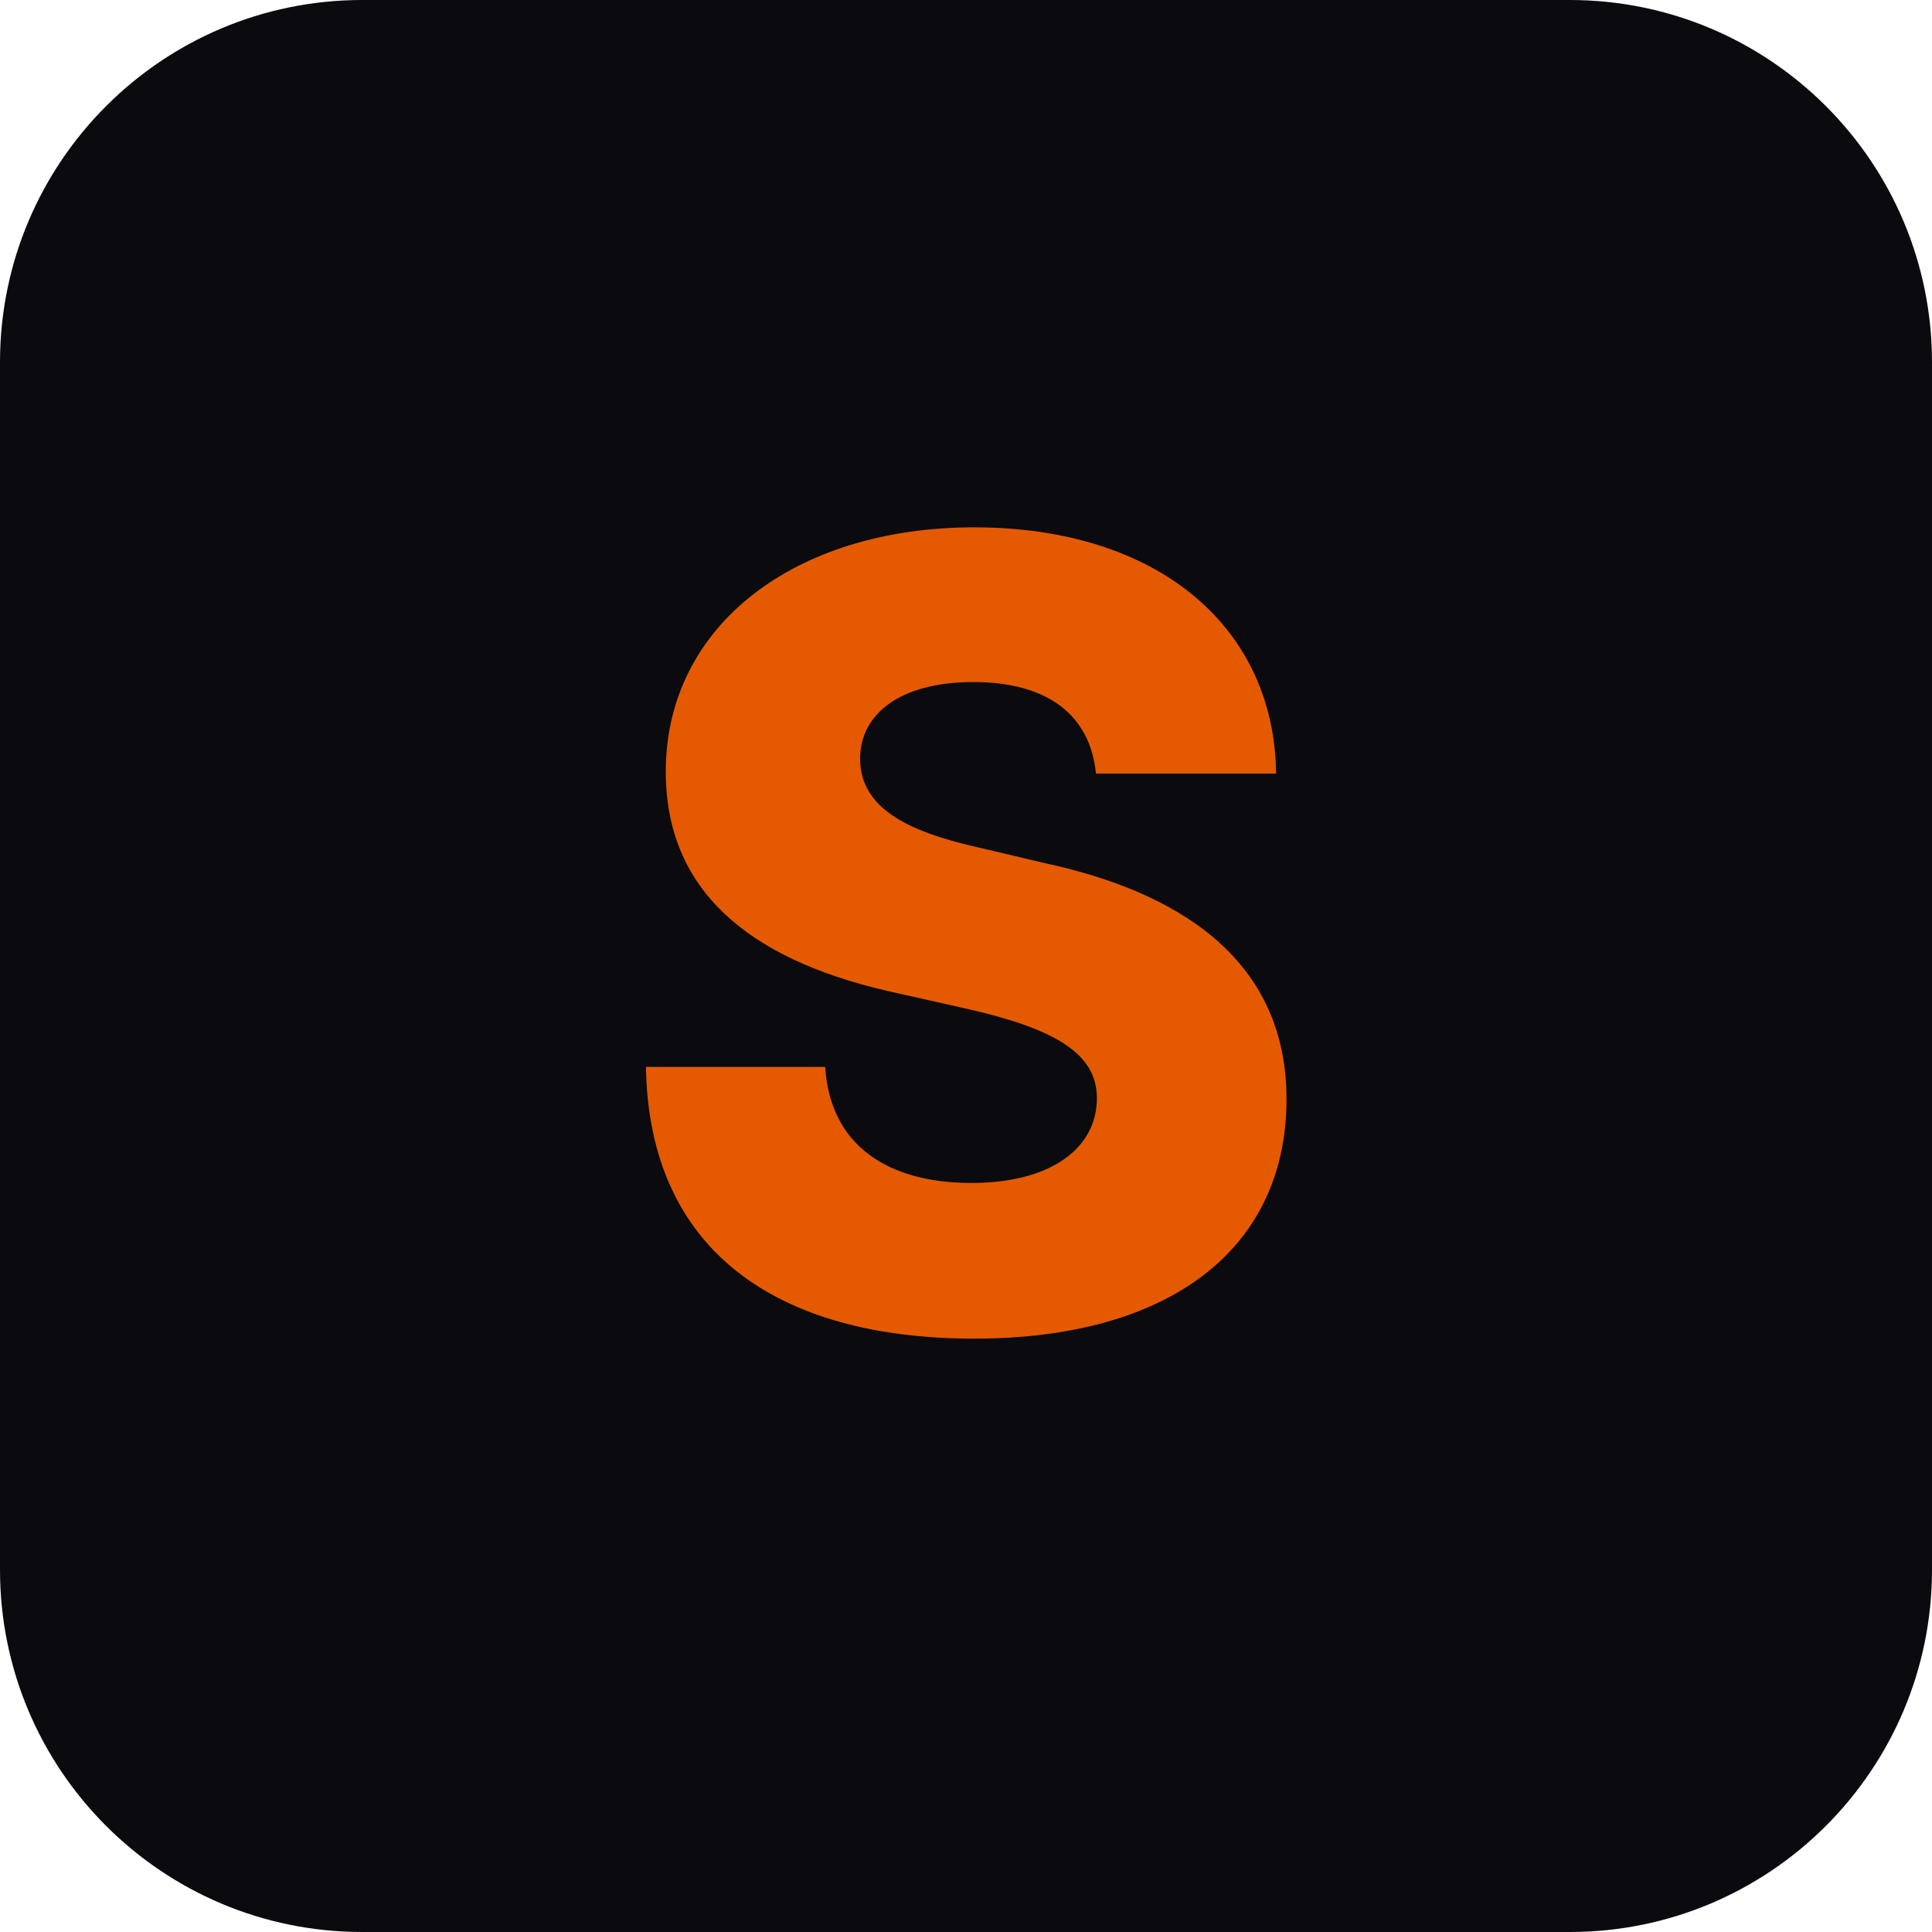
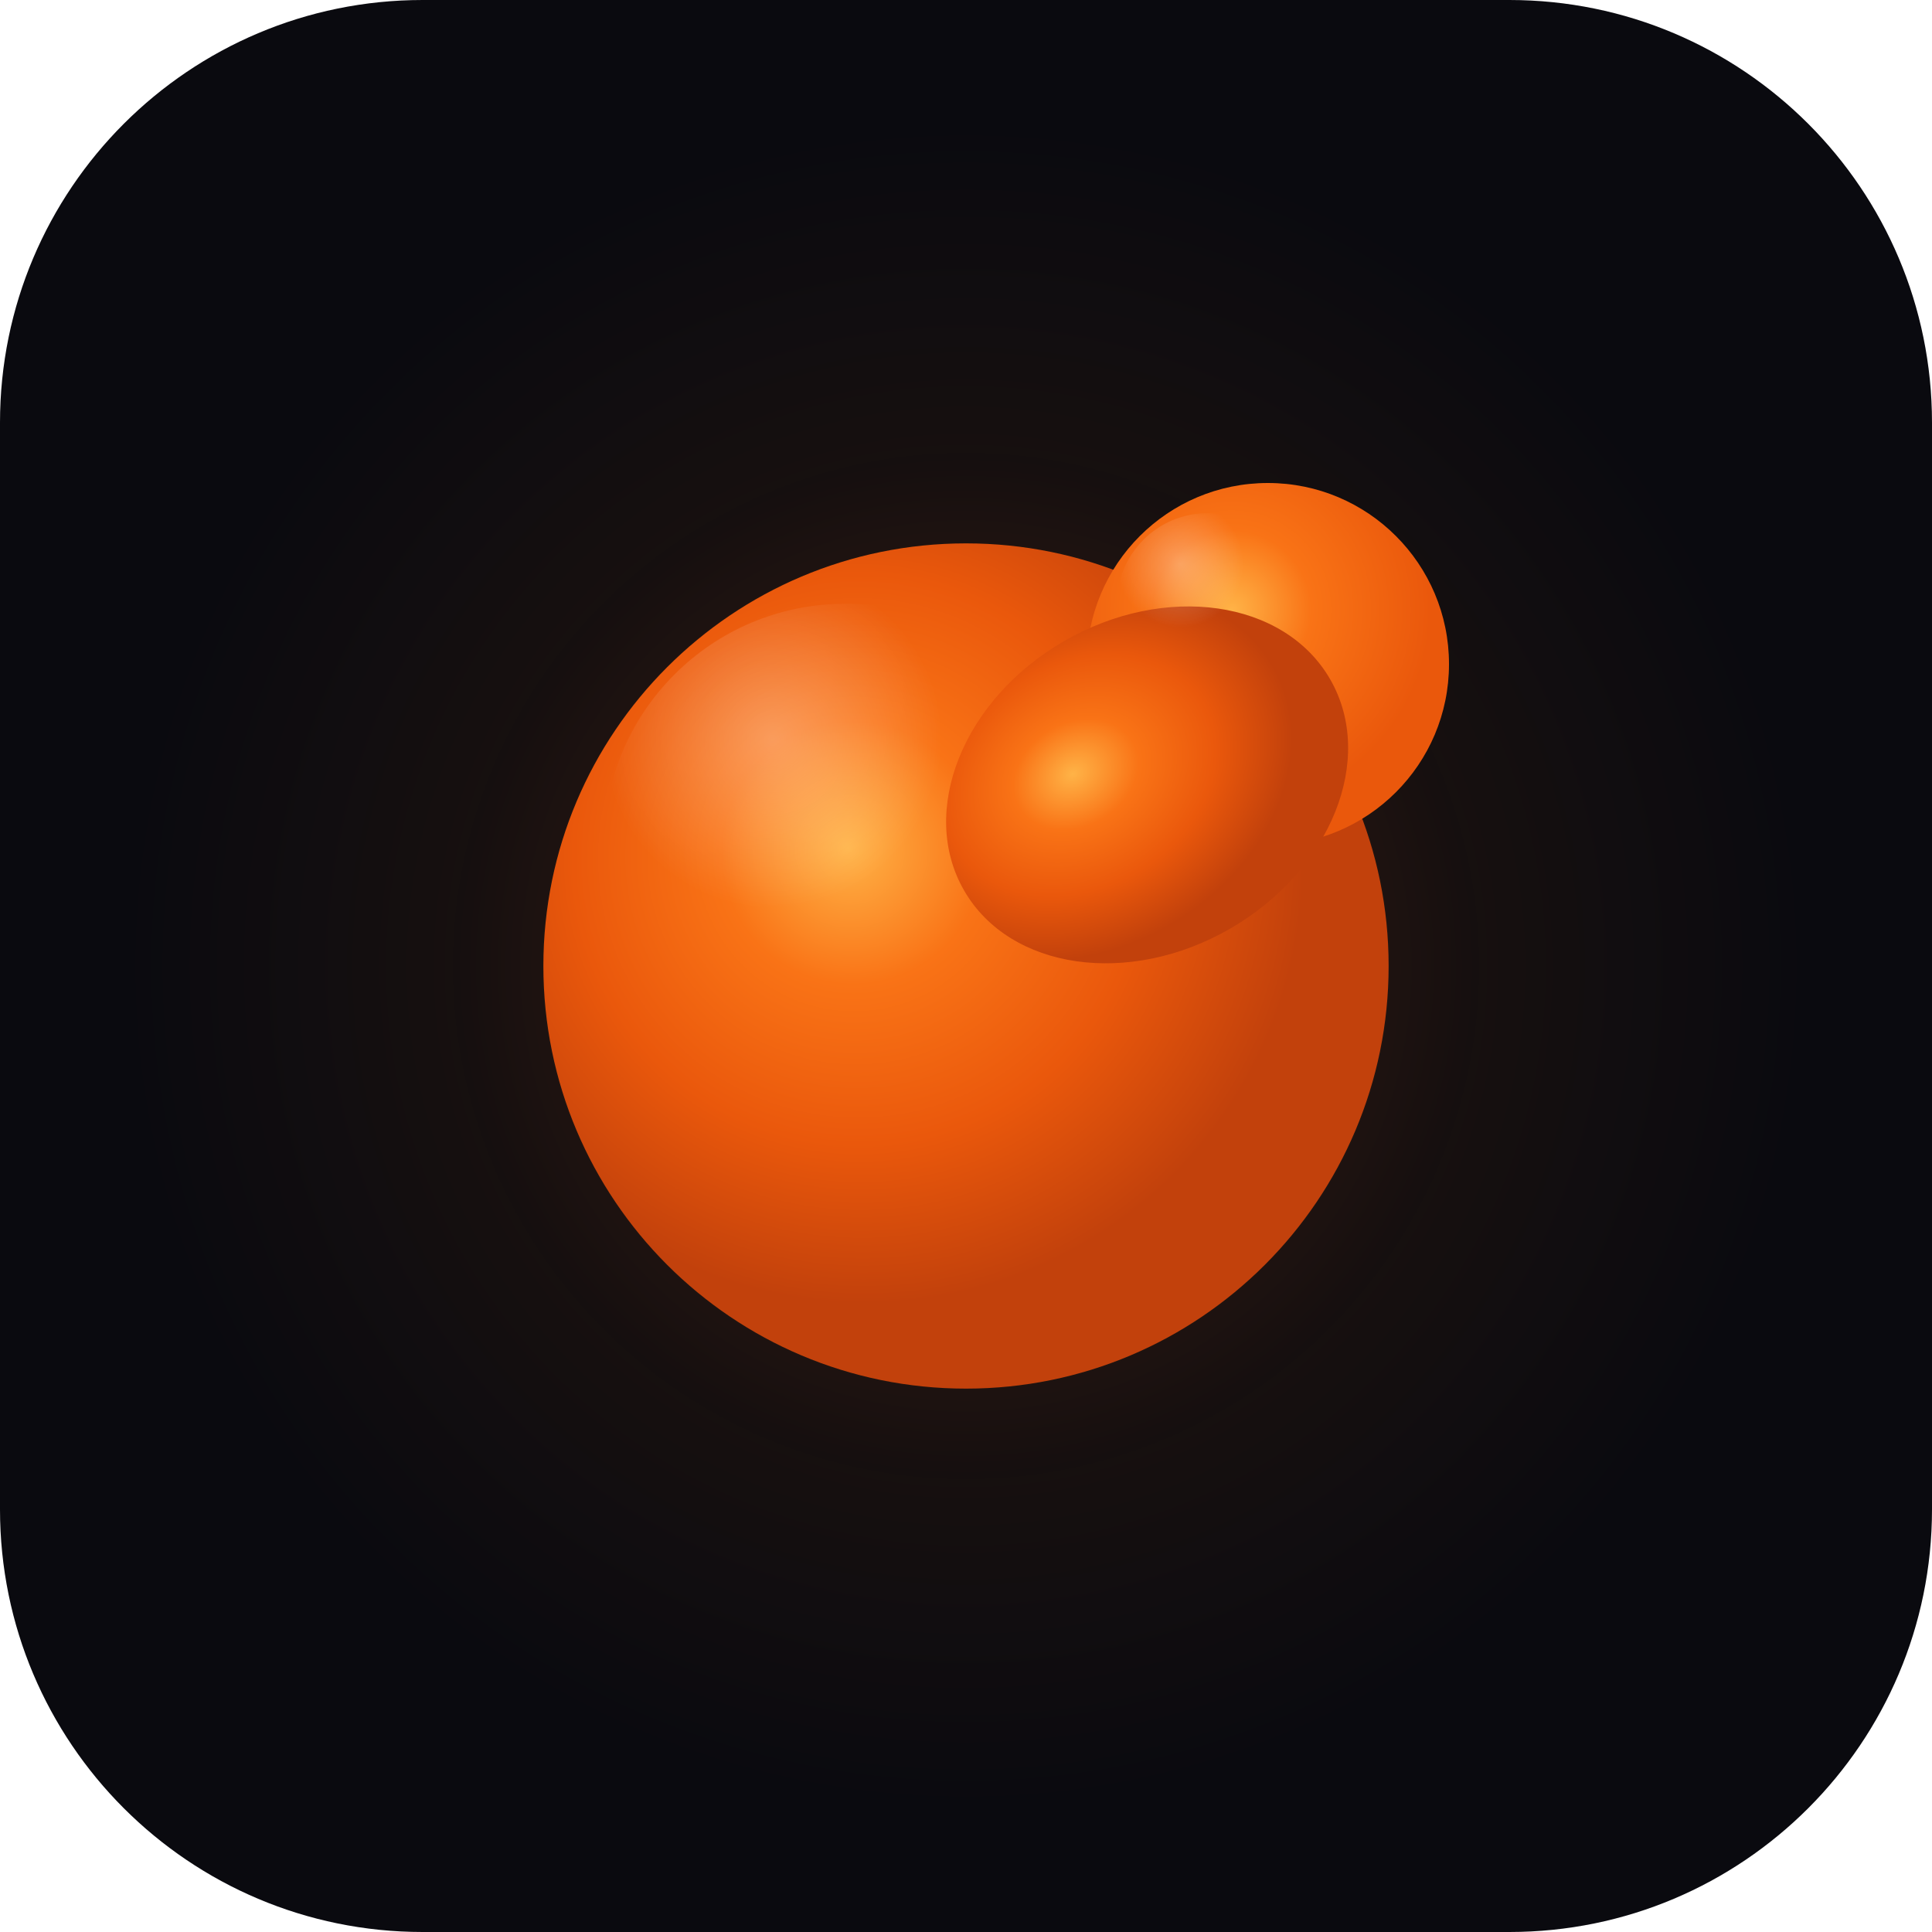
- <svg xmlns="http://www.w3.org/2000/svg" viewBox="0 0 32 32">
-   <rect width="32" height="32" rx="6" fill="#0a0a0f" />
-   <text x="16" y="22" text-anchor="middle" font-family="system-ui,-apple-system,sans-serif" font-weight="800" font-size="18" fill="#e55a00">S</text>
+ <svg xmlns="http://www.w3.org/2000/svg" viewBox="0 0 64 64" width="64" height="64">
+   <defs>
+     <radialGradient id="orb" cx="38%" cy="38%" r="52%" fx="36%" fy="36%">
+       <stop offset="0%" stop-color="#FFB347" />
+       <stop offset="30%" stop-color="#F97316" />
+       <stop offset="65%" stop-color="#EA580C" />
+       <stop offset="100%" stop-color="#C2410C" />
+     </radialGradient>
+     <radialGradient id="prot" cx="40%" cy="35%" r="55%">
+       <stop offset="0%" stop-color="#FFB347" />
+       <stop offset="40%" stop-color="#F97316" />
+       <stop offset="100%" stop-color="#EA580C" />
+     </radialGradient>
+     <radialGradient id="hl" cx="35%" cy="28%" r="35%">
+       <stop offset="0%" stop-color="#FFF" stop-opacity="0.3" />
+       <stop offset="100%" stop-color="#FFF" stop-opacity="0" />
+     </radialGradient>
+     <radialGradient id="glow" cx="50%" cy="50%" r="50%">
+       <stop offset="0%" stop-color="#F97316" stop-opacity="0.25" />
+       <stop offset="60%" stop-color="#F97316" stop-opacity="0.05" />
+       <stop offset="100%" stop-color="#F97316" stop-opacity="0" />
+     </radialGradient>
+   </defs>
+   <rect width="64" height="64" rx="14" fill="#0A0A0F" />
+   <circle cx="32" cy="32" r="28" fill="url(#glow)" />
+   <circle cx="32" cy="32" r="14" fill="url(#orb)" />
+   <circle cx="42" cy="22" r="6" fill="url(#prot)" />
+   <ellipse cx="38" cy="26" rx="7" ry="5.5" fill="url(#orb)" transform="rotate(-30 38 26)" />
+   <circle cx="28" cy="28" r="8" fill="url(#hl)" />
+   <circle cx="40" cy="20" r="3" fill="url(#hl)" />
</svg>
